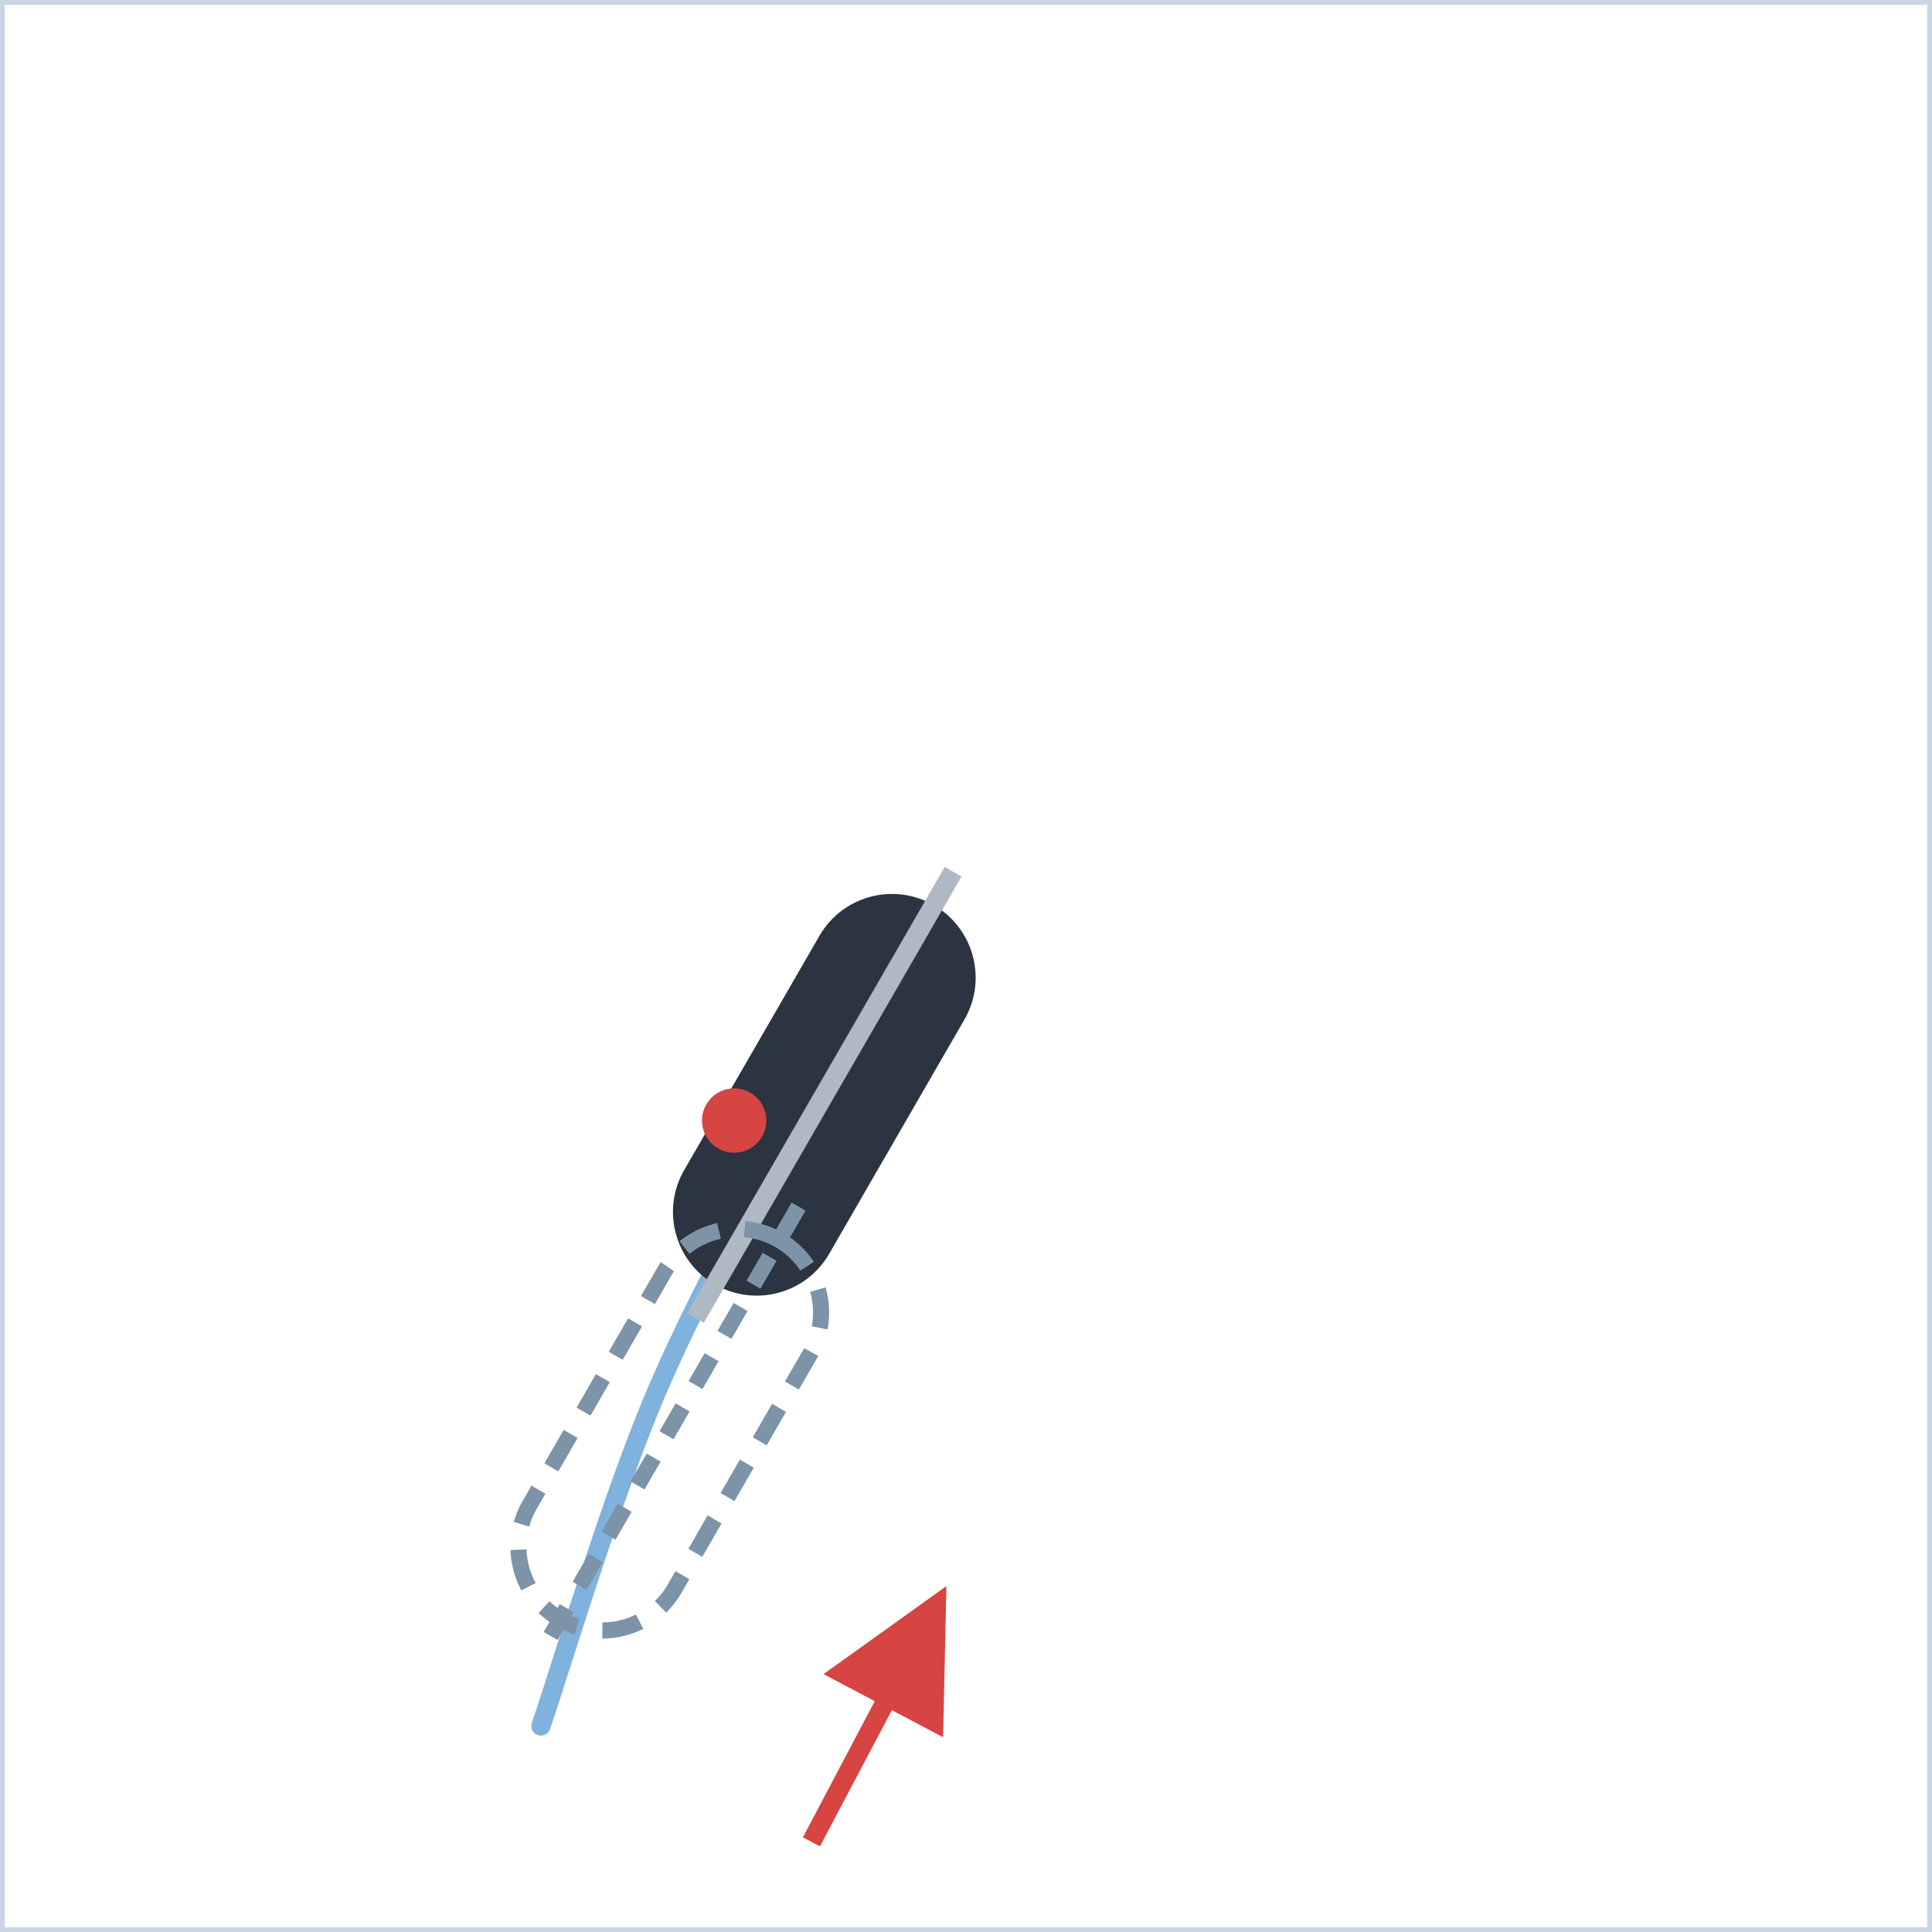
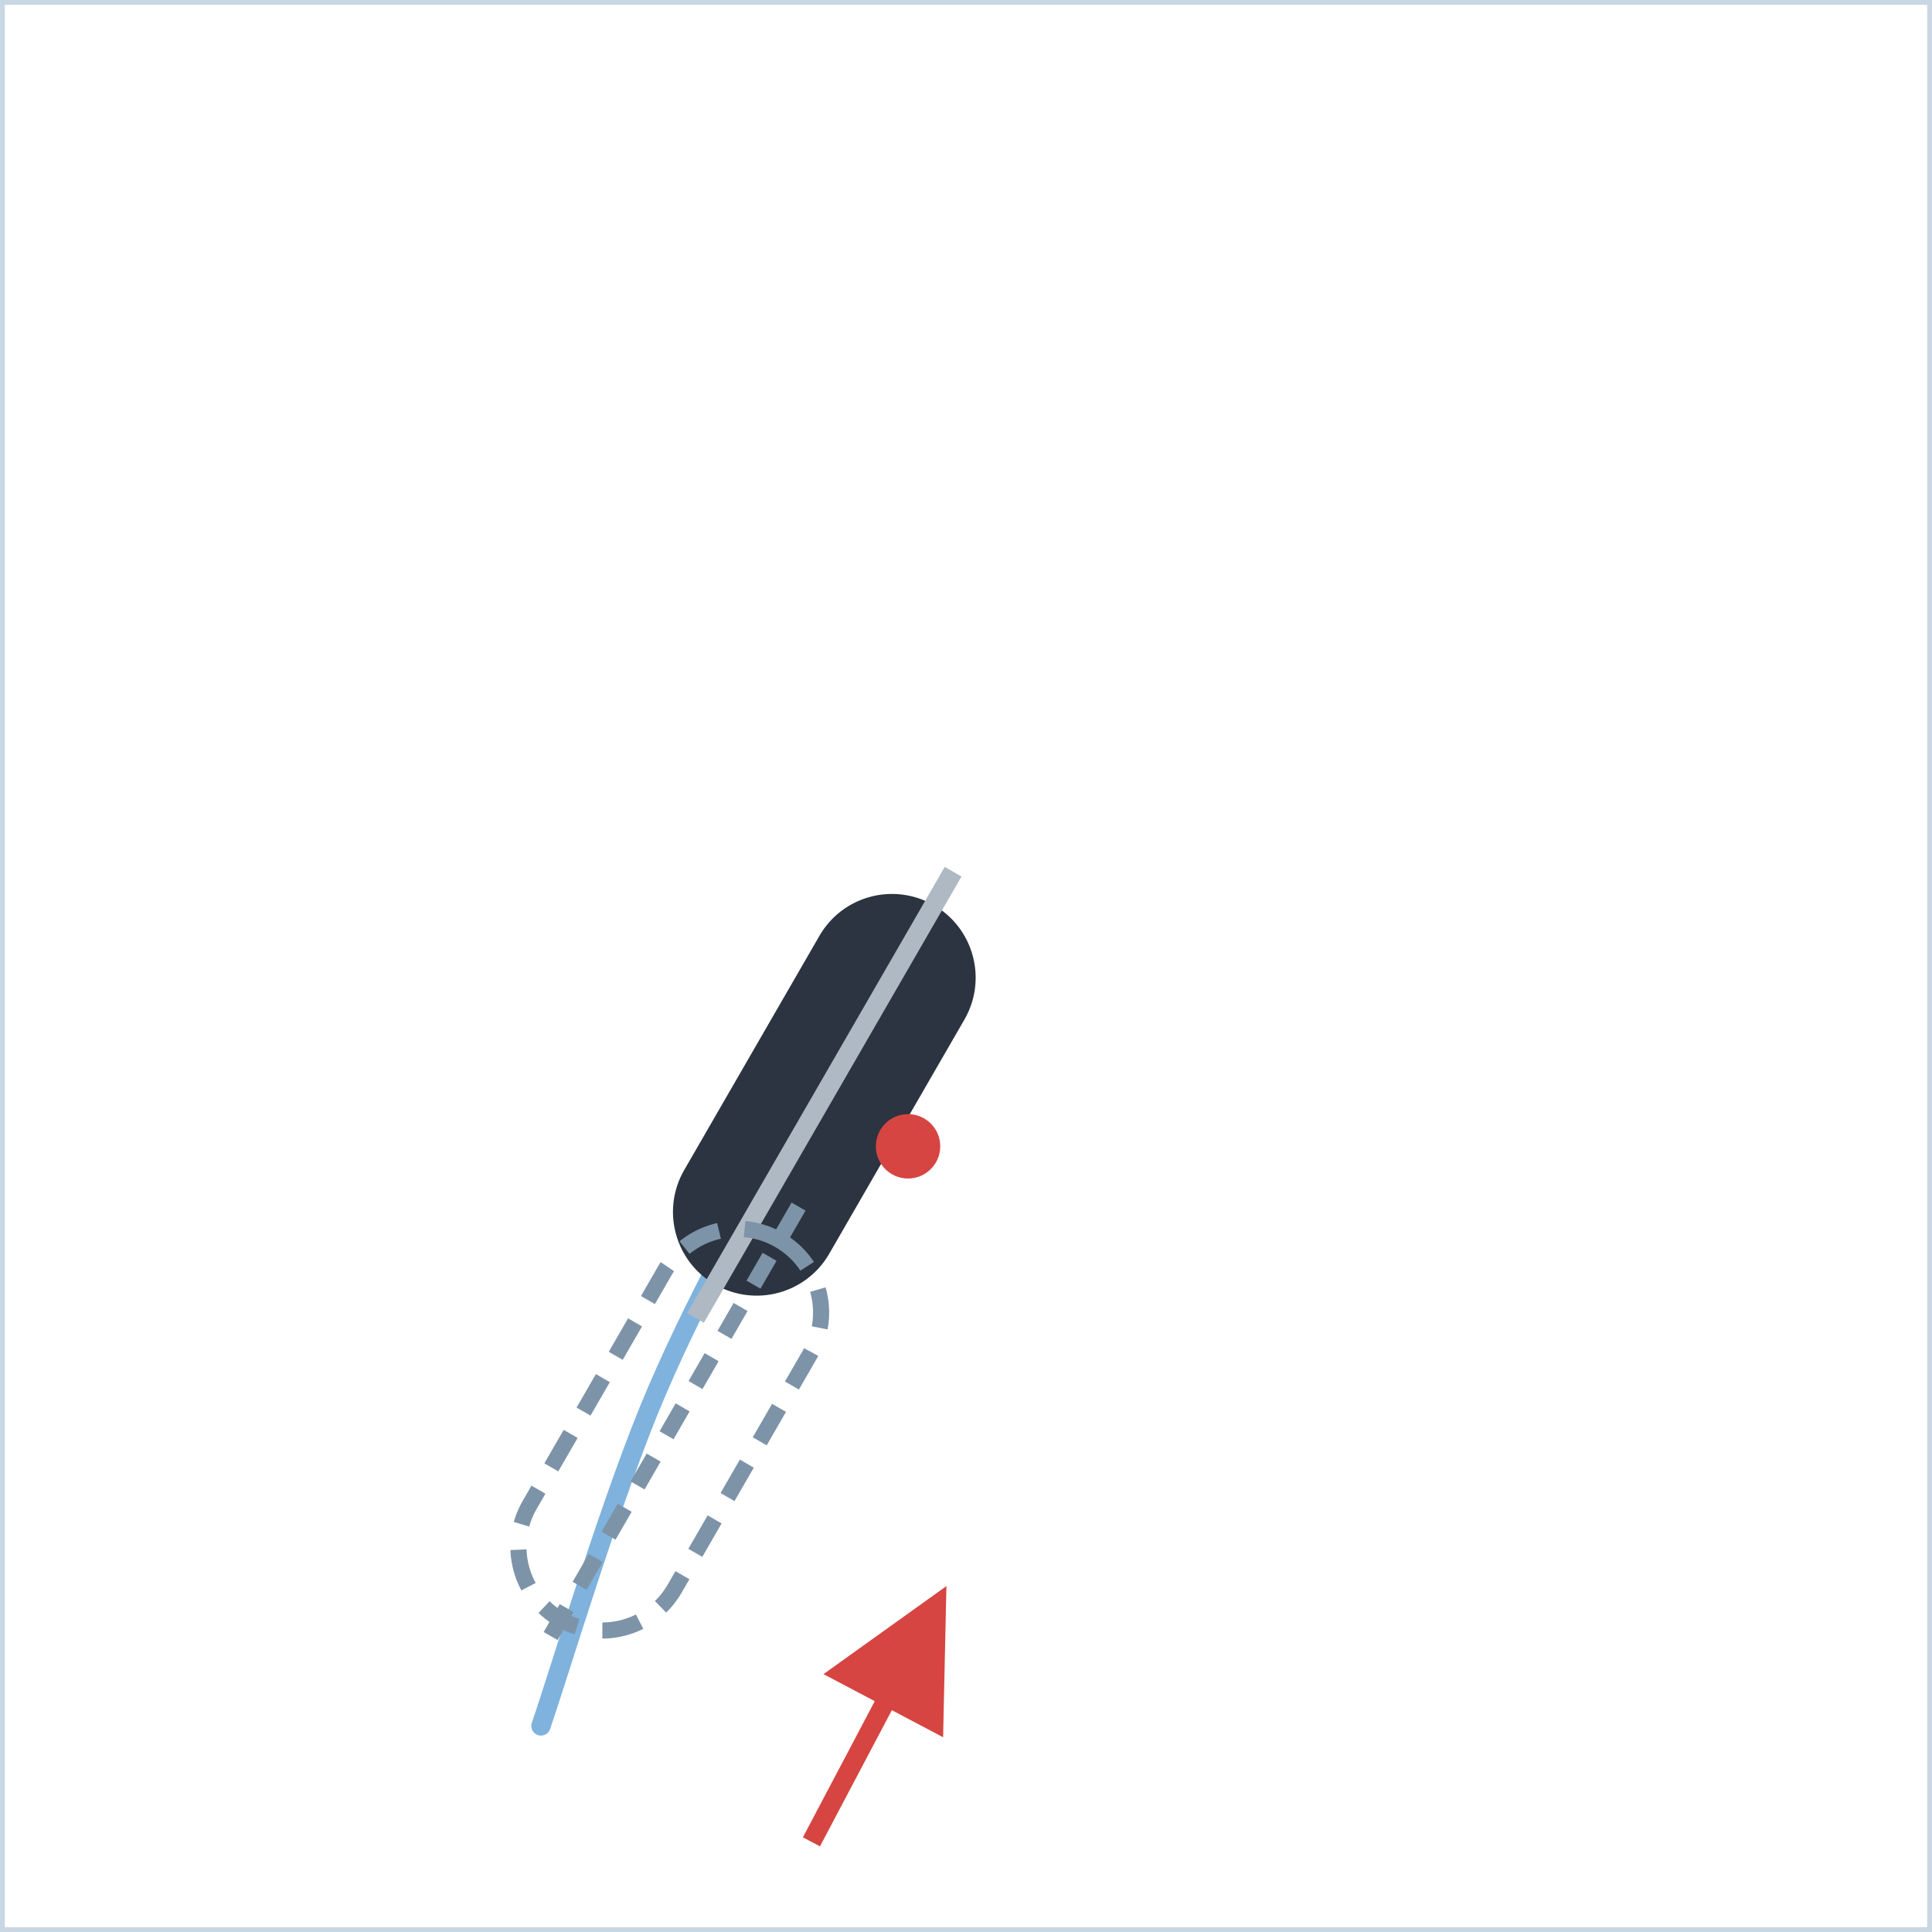
<svg xmlns="http://www.w3.org/2000/svg" width="300" height="300" viewBox="0 0 300 300">
  <defs>
    <marker id="ah" viewBox="0 0 10 10" refX="8" refY="5" markerWidth="7" markerHeight="7" orient="auto-start-reverse">
      <path d="M0,0 L10,5 L0,10 z" fill="#d64541" />
    </marker>
    <style>
      .panel{fill:#ffffff;stroke:#c9d6e4;stroke-width:1.5}
      .ptitle{font-family:'Segoe UI',Arial,sans-serif;font-size:14px;font-weight:700;letter-spacing:2px;fill:#5a718c}
      .lbl{font-family:'Segoe UI',Arial,sans-serif;font-size:13px;fill:#33506e}
      .lblb{font-family:'Segoe UI',Arial,sans-serif;font-size:13px;font-weight:700;fill:#16324f}
      .arr{stroke:#d64541;stroke-width:3;fill:none;marker-end:url(#ah)}
      .dash{stroke:#d64541;stroke-width:2.5;stroke-dasharray:6 5;fill:none;marker-end:url(#ah)}
      .spray{stroke:#7fb2dd;stroke-width:3;stroke-linecap:round}
      .track{stroke:#7fb2dd;stroke-width:3;fill:none;stroke-linecap:round;stroke-linejoin:round}
      .dot{fill:#d64541}
      .ghostboot{fill:none;stroke:#7d93a8;stroke-width:2.5;stroke-dasharray:6 4}
    </style>
  </defs>
  <rect x="0" y="0" width="300" height="300" class="panel" />
  <path d="M84,268 C87,259.3 95,232.3 102,216 C109,199.7 118.8,182.5 126,170 C127.7,167.1 129.2,164.5 130.6,162.2" class="track" />
  <g transform="translate(128,170) rotate(30)">
    <rect x="-13" y="-34" width="26" height="68" rx="13" fill="#2b3440" />
    <line x1="0" y1="-40" x2="0" y2="40" stroke="#aeb9c4" stroke-width="3" />
  </g>
  <g transform="translate(104,222) rotate(30)">
    <rect x="-13" y="-34" width="26" height="68" rx="13" class="ghostboot" />
    <line x1="0" y1="-40" x2="0" y2="40" stroke="#7d93a8" stroke-width="2.5" stroke-dasharray="5 4" />
  </g>
-   <circle cx="114" cy="174" r="5" class="dot" />
+   <circle cx="141" cy="178" r="5" class="dot" />
  <path d="M126,286 L145,250" class="arr" />
</svg>
